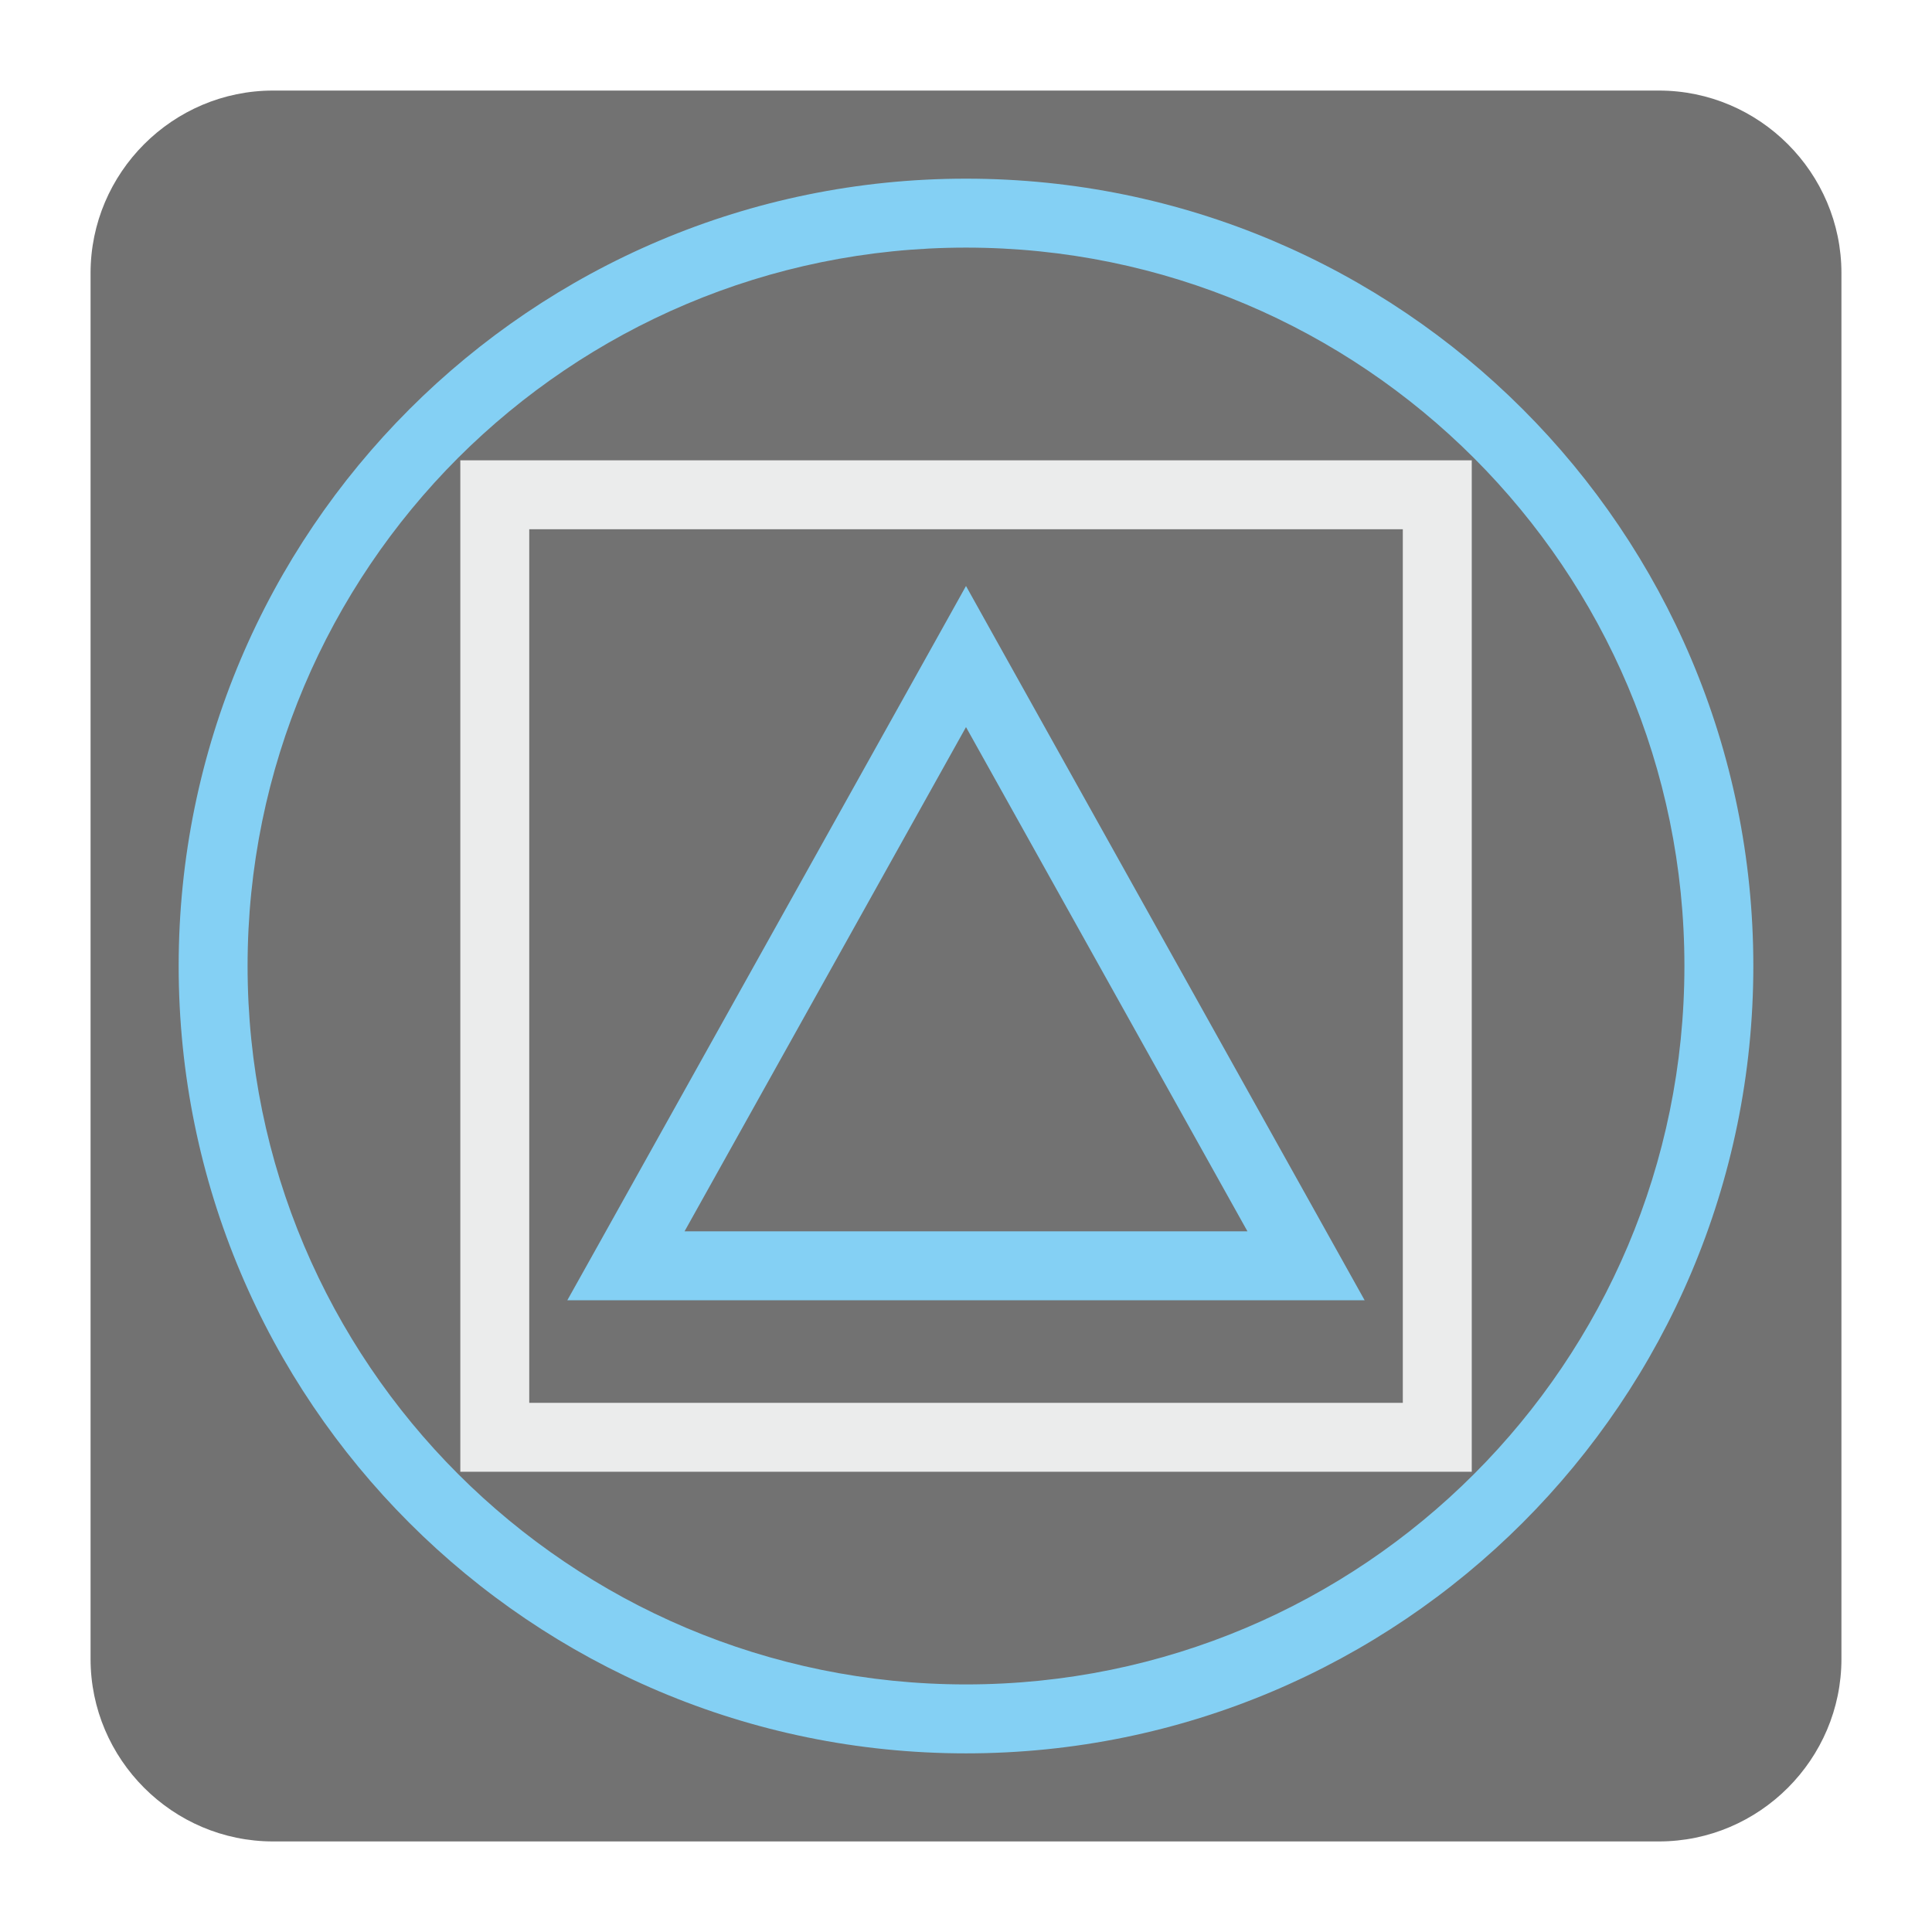
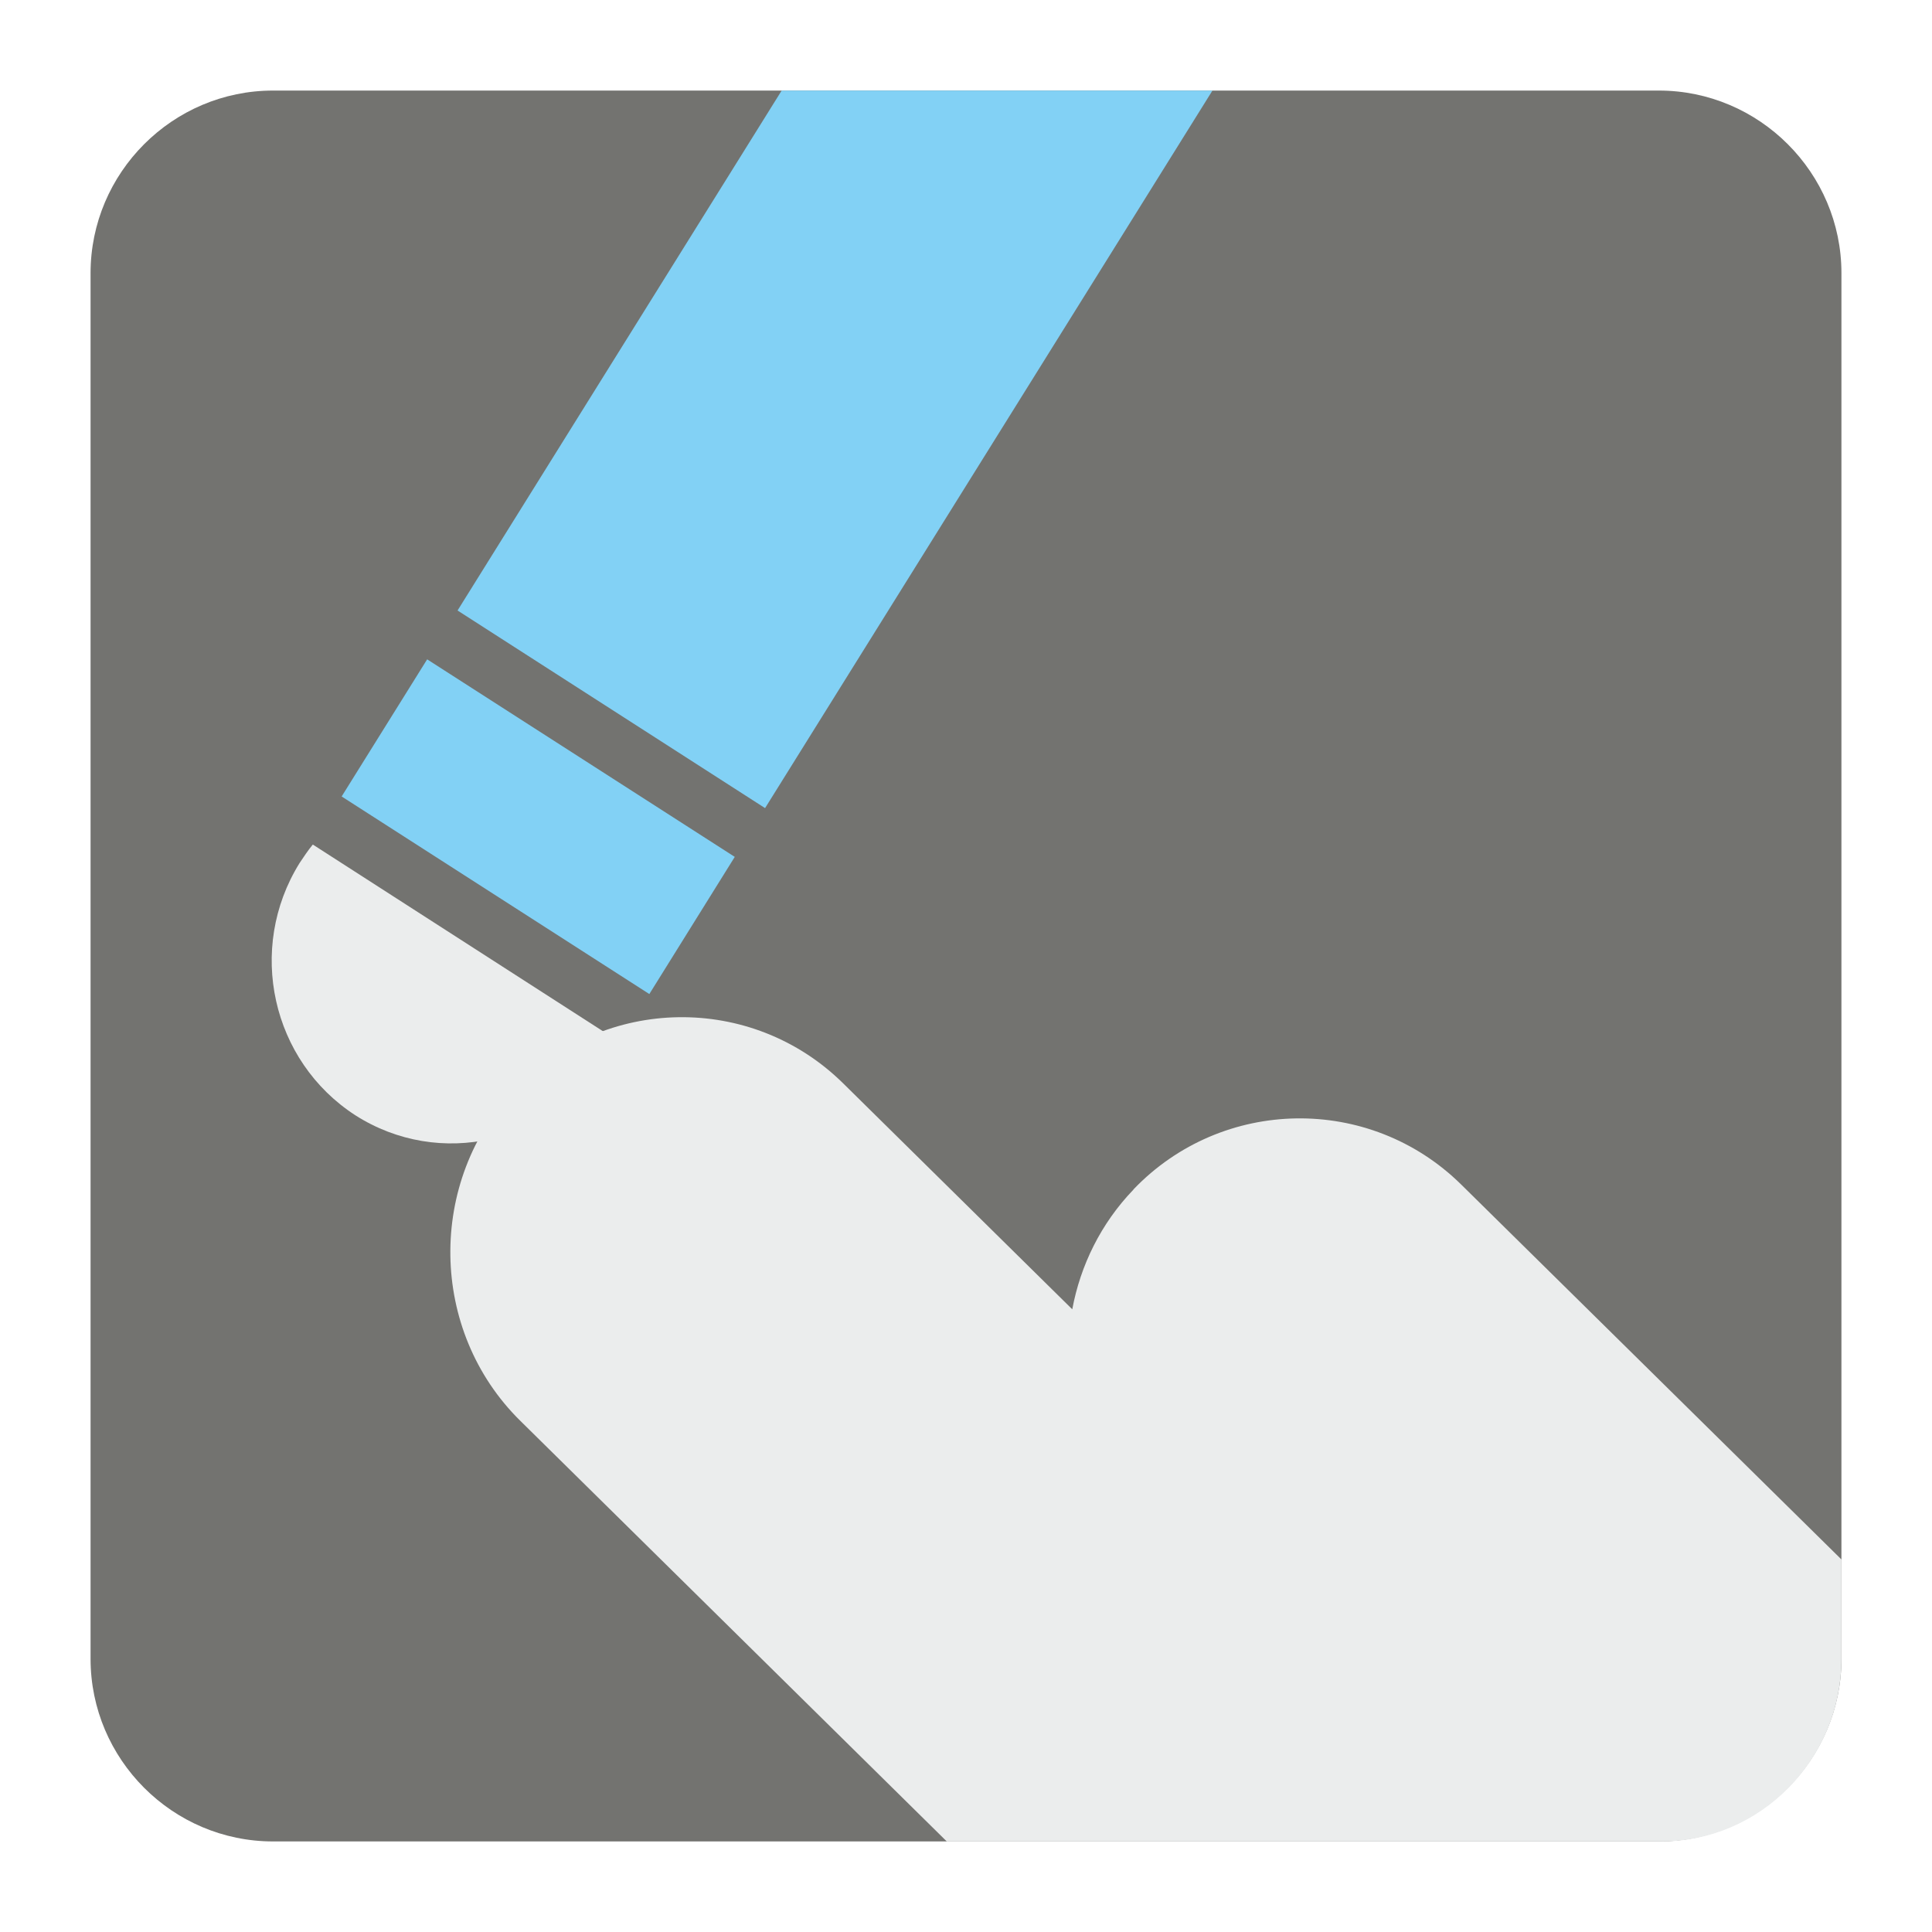
<svg xmlns="http://www.w3.org/2000/svg" version="1.1" x="0px" y="0px" width="128" height="128" viewBox="0, 0, 128, 128">
  <g id="Background">
    <rect x="0" y="0" width="128" height="128" fill="#000000" fill-opacity="0" />
  </g>
  <g id="Background">
-     <path d="M18.093,6 L109.907,6 C116.561,6 122,11.439 122,18.095 L122,109.907 C122,116.561 116.561,122 109.907,122 L18.093,122 C11.439,122 6,116.561 6,109.907 L6,18.095 C6,11.439 11.439,6 18.093,6" fill="#727272" />
-     <path d="M64,11.837 C78.405,11.837 91.452,17.679 100.888,27.114 C110.323,36.548 116.163,49.597 116.163,64 C116.163,78.387 110.323,91.439 100.888,100.878 L100.883,100.883 L100.878,100.888 C91.439,110.323 78.386,116.165 64,116.165 C49.597,116.165 36.548,110.323 27.114,100.888 C17.677,91.452 11.837,78.405 11.837,64 C11.837,49.606 17.682,36.558 27.114,27.123 L27.122,27.114 C36.558,17.682 49.605,11.837 64,11.837 z M97.654,30.347 C89.045,21.739 77.139,16.405 64,16.405 C50.861,16.405 38.955,21.739 30.342,30.342 C21.737,38.955 16.403,50.861 16.403,64 C16.403,77.14 21.737,89.046 30.347,97.655 C38.96,106.268 50.861,111.597 64,111.597 C77.143,111.597 89.054,106.268 97.654,97.664 L97.663,97.655 C106.267,89.054 111.597,77.145 111.597,64 C111.597,50.861 106.267,38.96 97.654,30.347" fill="#84D0F4" />
-     <path d="M32.78,30.497 L95.225,30.497 L97.508,30.497 L97.508,32.781 L97.508,95.225 L97.508,97.508 L95.225,97.508 L32.78,97.508 L30.497,97.508 L30.497,95.225 L30.497,32.781 L30.497,30.497 z M92.94,35.064 L35.064,35.064 L35.064,92.942 L92.94,92.942 z" fill="#EBECEC" />
-     <path d="M65.991,42.395 L88.52,82.757 L90.411,86.146 L86.528,86.146 L41.472,86.146 L37.586,86.146 L39.481,82.757 L62.009,42.395 L64,38.823 z M82.647,81.579 L64,48.172 L45.353,81.579 z" fill="#84D0F4" />
+     <path d="M18.092,6 L109.903,6 C116.552,6 122,11.441 122,18.096 L122,109.902 C122,116.559 116.552,122 109.903,122 L18.092,122 C11.436,122 6,116.559 6,109.902 L6,18.096 C6,11.441 11.436,6 18.092,6" fill="#737370" />
+     <path d="M34.155,72.093 L34.168,72.093 C40.04,65.96 49.809,65.796 55.871,71.784 L71.041,86.745 C71.578,83.846 72.934,81.057 75.096,78.813 L75.096,78.801 C80.974,72.664 90.737,72.503 96.805,78.476 L122,103.318 L122,109.902 C122,116.559 116.635,122 110.083,122 L62.726,122 L34.472,94.133 C28.417,88.172 28.275,78.256 34.155,72.093" fill="#EBEDED" />
+     <path d="M40.706,68.809 C40.498,69.244 40.254,69.701 39.986,70.123 C36.468,75.777 29.106,77.438 23.545,73.892 C17.99,70.297 16.328,62.848 19.846,57.182 C20.119,56.772 20.406,56.341 20.724,55.953 z" fill="#EBEDED" />
+     <path d="M22.635,52.768 L43.02,65.858 L48.68,56.771 L28.3,43.683 z" fill="#82D1F5" />
+     <path d="M80.328,6 L50.688,53.539 L30.314,40.447 L51.787,6 z" fill="#82D1F5" />
  </g>
  <defs />
</svg>
